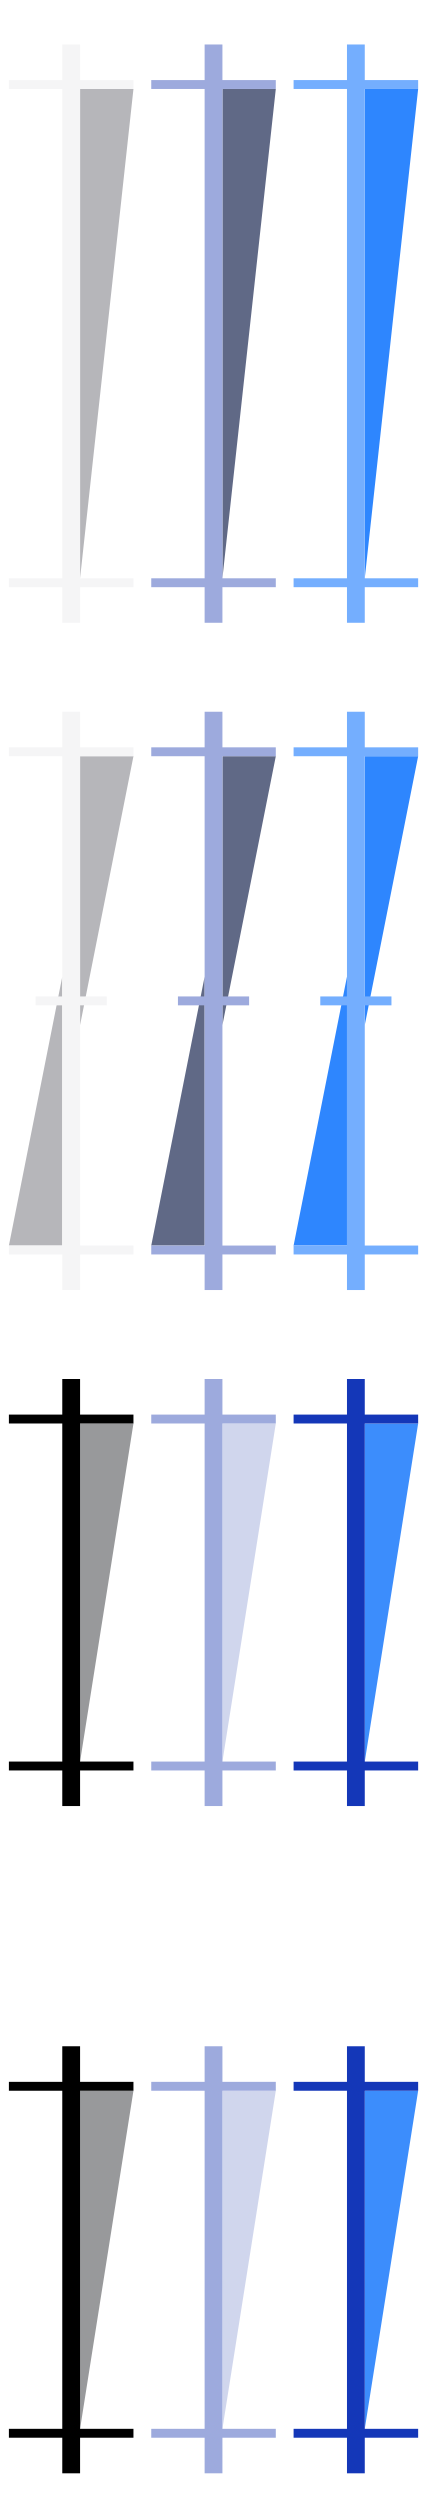
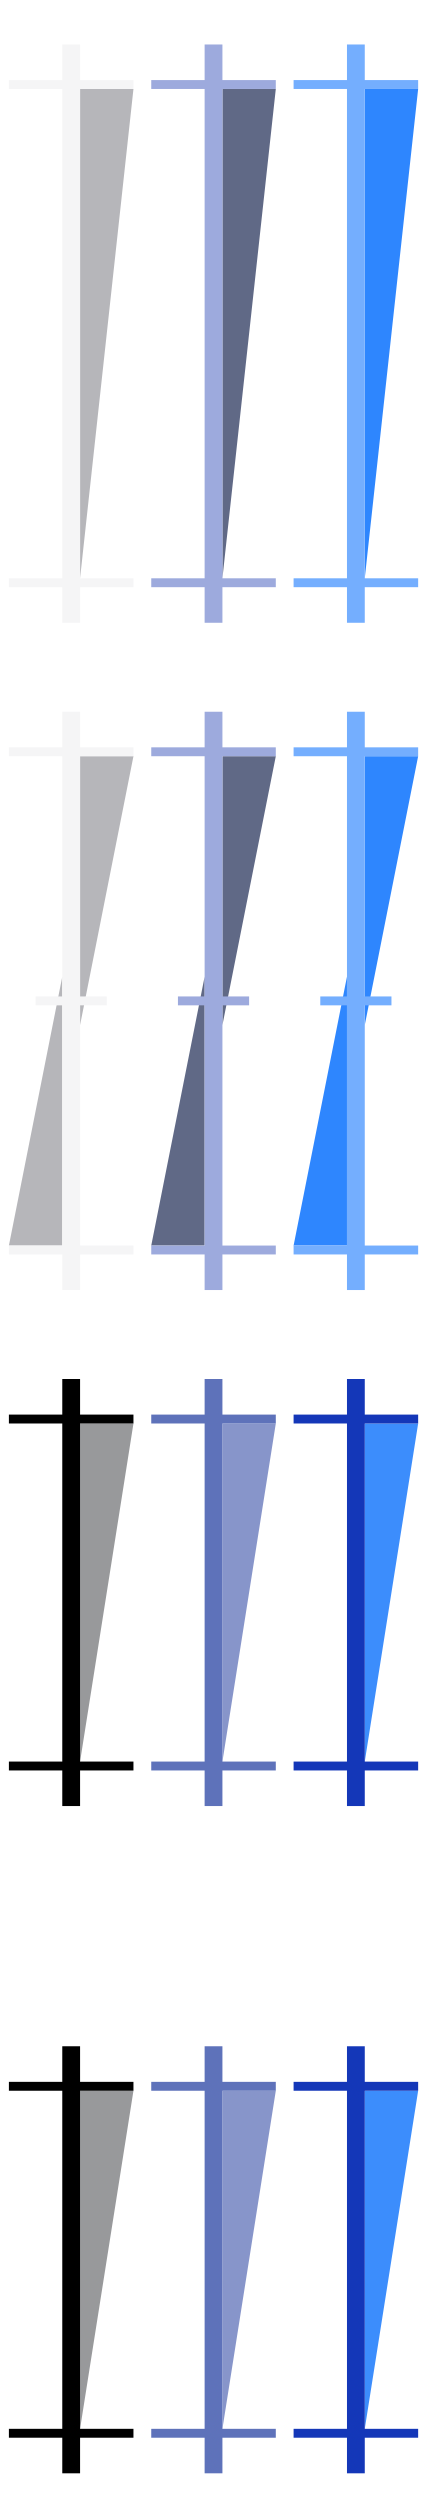
<svg xmlns="http://www.w3.org/2000/svg" width="48" height="281" viewBox="0 0 48 281" fill="none">
  <path d="M9 65L9 10L15 10L9 65Z" fill="#B6B6BA" />
  <path d="M1 10L1 9L15 9L15 10L1 10Z" fill="#F5F5F6" />
  <path d="M1 66L1 65L15 65L15 66L1 66Z" fill="#F5F5F6" />
  <path d="M8 5L8 70" stroke="#F5F5F6" stroke-width="2" />
  <path d="M9 115.225L9 85L15 85L9 115.225Z" fill="#B6B6BA" />
  <path d="M7 109.775L7 140L1 140L7 109.775Z" fill="#B6B6BA" />
  <path d="M12 112L12 113L4 113L4 112L12 112Z" fill="#F5F5F6" />
  <path d="M1 85L1 84L15 84L15 85L1 85Z" fill="#F5F5F6" />
  <path d="M1 141L1 140L15 140L15 141L1 141Z" fill="#F5F5F6" />
  <path d="M8 80L8 145" stroke="#F5F5F6" stroke-width="2" />
  <path d="M9 198L9 160L15 160L9 198Z" fill="#98999B" />
  <path d="M1 160L1 159L15 159L15 160L1 160Z" fill="black" />
  <path d="M1 199L1 198L15 198L15 199L1 199Z" fill="black" />
  <path d="M8 155L8 203" stroke="black" stroke-width="2" />
  <path d="M9 273L9 235L15 235L9 273Z" fill="#98999B" />
  <path d="M1 235L1 234L15 234L15 235L1 235Z" fill="black" />
  <path d="M1 274L1 273L15 273L15 274L1 274Z" fill="black" />
  <path d="M8 230L8 278" stroke="black" stroke-width="2" />
  <path d="M25 65L25 10L31 10L25 65Z" fill="#606986" />
  <path d="M17 10L17 9L31 9L31 10L17 10Z" fill="#9DAADD" />
  <path d="M17 66L17 65L31 65L31 66L17 66Z" fill="#9DAADD" />
  <path d="M24 5L24 70" stroke="#9DAADD" stroke-width="2" />
  <path d="M25 115.225L25 85L31 85L25 115.225Z" fill="#606986" />
  <path d="M23 109.775L23 140L17 140L23 109.775Z" fill="#606986" />
  <path d="M28 112L28 113L20 113L20 112L28 112Z" fill="#9DAADD" />
  <path d="M17 85L17 84L31 84L31 85L17 85Z" fill="#9DAADD" />
  <path d="M17 141L17 140L31 140L31 141L17 141Z" fill="#9DAADD" />
  <path d="M24 80L24 145" stroke="#9DAADD" stroke-width="2" />
-   <path d="M25 198L25 160L31 160L25 198Z" fill="#D0D6ED" />
-   <path d="M17 160L17 159L31 159L31 160L17 160Z" fill="#9DAADD" />
-   <path d="M17 199L17 198L31 198L31 199L17 199Z" fill="#9DAADD" />
-   <path d="M24 155L24 203" stroke="#9DAADD" stroke-width="2" />
-   <path d="M25 273L25 235L31 235L25 273Z" fill="#D0D6ED" />
-   <path d="M17 235L17 234L31 234L31 235L17 235Z" fill="#9DAADD" />
-   <path d="M17 274L17 273L31 273L31 274L17 274Z" fill="#9DAADD" />
-   <path d="M24 230L24 278" stroke="#9DAADD" stroke-width="2" />
+   <path d="M25 198L25 160L31 160L25 198Z" fill="#8795CA" />
+   <path d="M17 160L17 159L31 159L31 160L17 160Z" fill="#5E72BA" />
+   <path d="M17 199L17 198L31 198L31 199L17 199Z" fill="#5E72BA" />
+   <path d="M24 155L24 203" stroke="#5E72BA" stroke-width="2" />
+   <path d="M25 273L25 235L31 235L25 273Z" fill="#8795CA" />
+   <path d="M17 235L17 234L31 234L31 235L17 235Z" fill="#5E72BA" />
+   <path d="M17 274L17 273L31 273L31 274L17 274Z" fill="#5E72BA" />
+   <path d="M24 230L24 278" stroke="#5E72BA" stroke-width="2" />
  <path d="M41 65L41 10L47 10L41 65Z" fill="#2E86FE" />
  <path d="M33 10L33 9L47 9L47 10L33 10Z" fill="#74AEFE" />
  <path d="M33 66L33 65L47 65L47 66L33 66Z" fill="#74AEFE" />
  <path d="M40 5L40 70" stroke="#74AEFE" stroke-width="2" />
  <path d="M41 115.225L41 85L47 85L41 115.225Z" fill="#2E86FE" />
  <path d="M39 109.775L39 140L33 140L39 109.775Z" fill="#2E86FE" />
  <path d="M44 112L44 113L36 113L36 112L44 112Z" fill="#74AEFE" />
  <path d="M33 85L33 84L47 84L47 85L33 85Z" fill="#74AEFE" />
  <path d="M33 141L33 140L47 140L47 141L33 141Z" fill="#74AEFE" />
  <path d="M40 80L40 145" stroke="#74AEFE" stroke-width="2" />
  <path d="M41 198L41 160L47 160L41 198Z" fill="#3C8DFC" />
  <path d="M33 160L33 159L47 159L47 160L33 160Z" fill="#1437B8" />
  <path d="M33 199L33 198L47 198L47 199L33 199Z" fill="#1437B8" />
  <path d="M40 155L40 203" stroke="#1437B8" stroke-width="2" />
  <path d="M41 273L41 235L47 235L41 273Z" fill="#3C8DFC" />
  <path d="M33 235L33 234L47 234L47 235L33 235Z" fill="#1437B8" />
  <path d="M33 274L33 273L47 273L47 274L33 274Z" fill="#1437B8" />
  <path d="M40 230L40 278" stroke="#1437B8" stroke-width="2" />
</svg>
